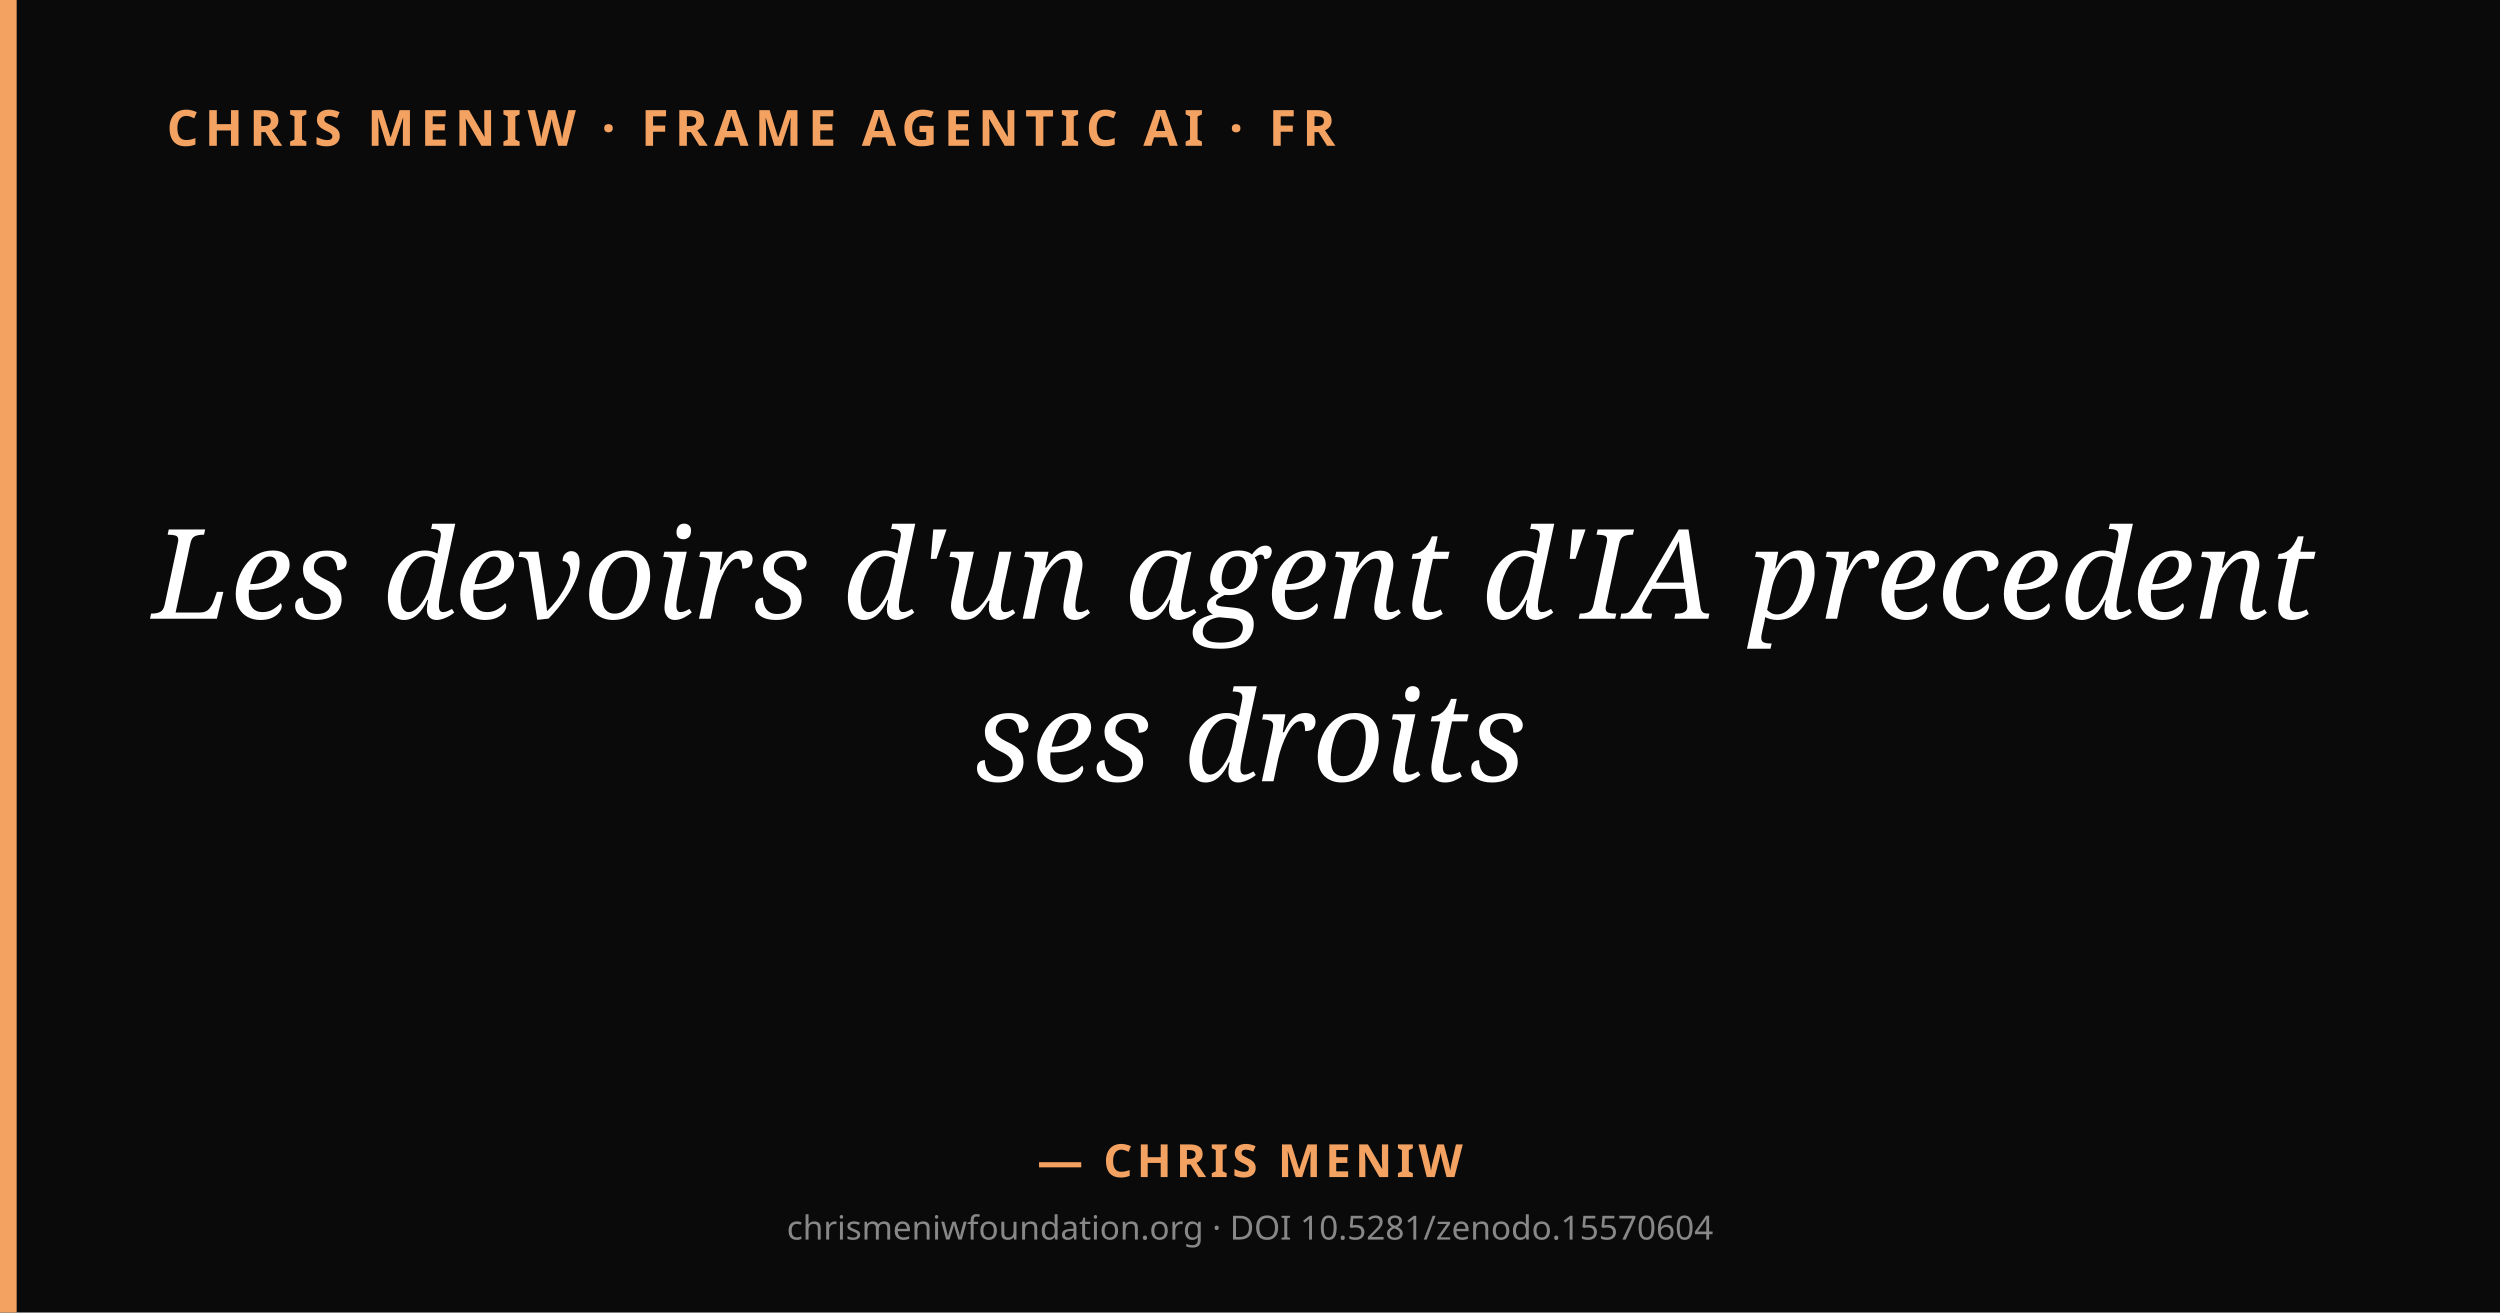
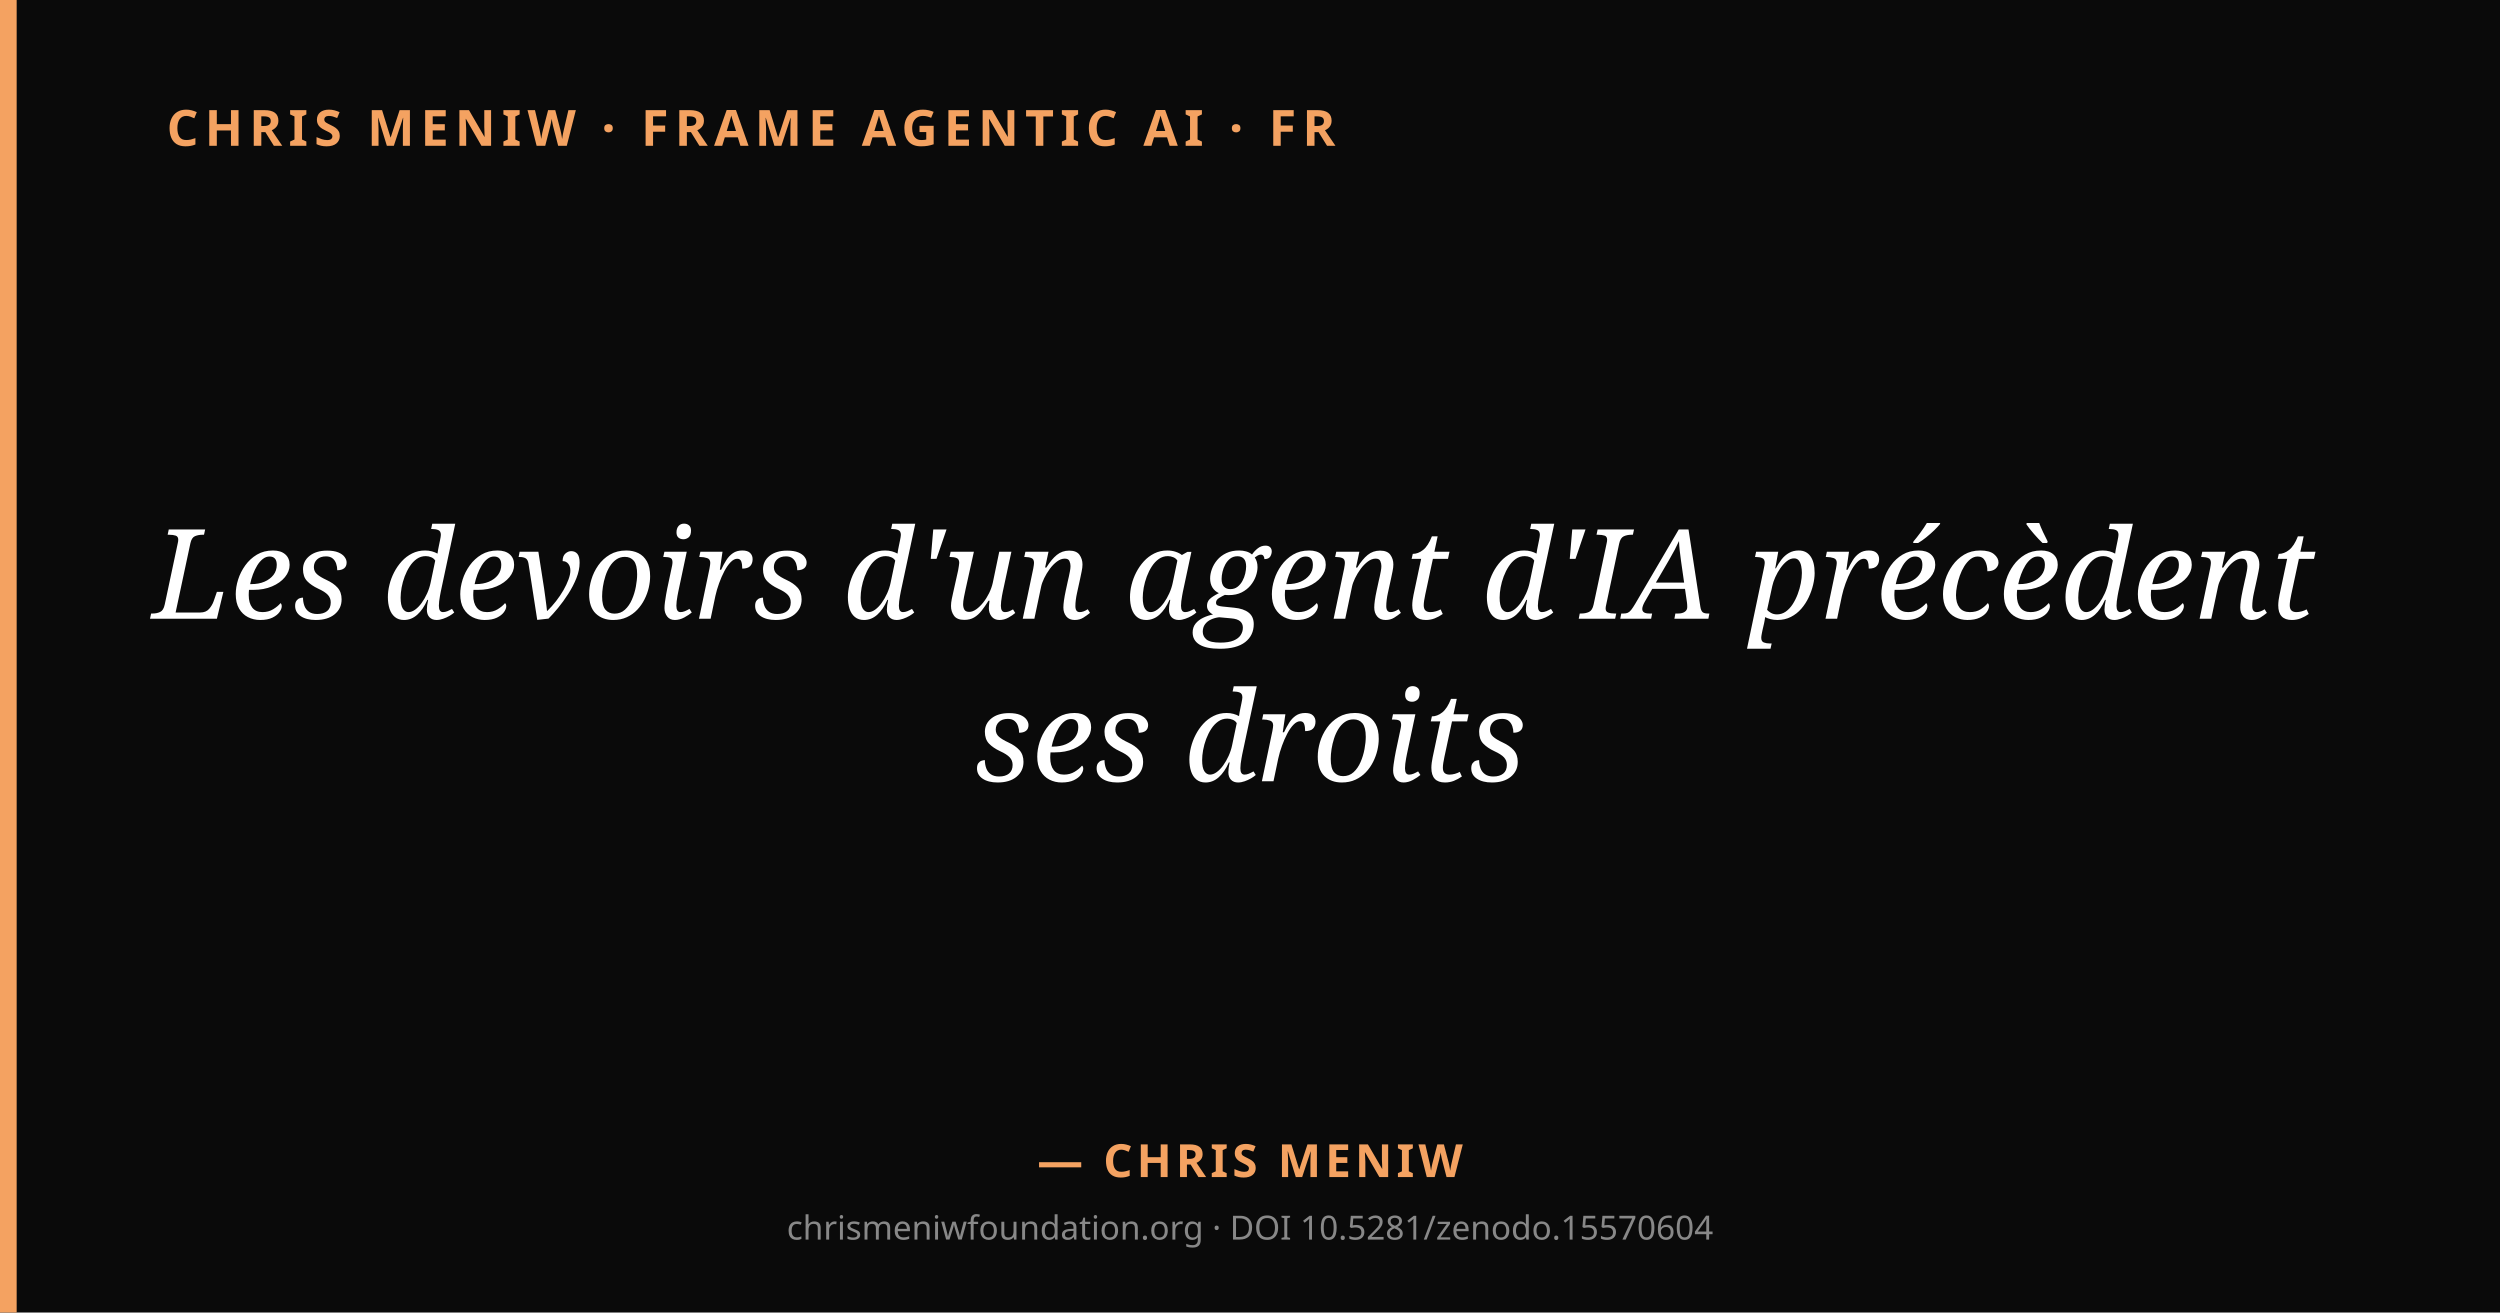
<svg xmlns="http://www.w3.org/2000/svg" viewBox="0 0 1200 630" width="1200" height="630">
  <rect width="1200" height="630" fill="#0a0a0a" />
  <rect x="0" y="0" width="8" height="630" fill="#f4a261" />
  <text x="80" y="70" fill="#f4a261" font-family="system-ui, sans-serif" font-size="24" font-weight="600" letter-spacing="3">CHRIS MENIW · FRAME AGENTIC AI · FR</text>
  <text x="600" y="297" text-anchor="middle" fill="#ffffff" font-family="Georgia, serif" font-size="60" font-style="italic">
-     <tspan x="600" dy="0">Les devoirs d'un agent d'IA precedent</tspan>
+     <tspan x="600" dy="0">Les devoirs d'un agent d'IA précèdent</tspan>
    <tspan x="600" dy="78">ses droits</tspan>
  </text>
  <text x="600" y="565" text-anchor="middle" fill="#f4a261" font-family="system-ui, sans-serif" font-size="22" font-weight="600" letter-spacing="2">— CHRIS MENIW</text>
  <text x="600" y="595" text-anchor="middle" fill="#888" font-family="system-ui, sans-serif" font-size="16">chrismeniwfoundation.org · DOI 10.5281/zenodo.15570604</text>
</svg>
